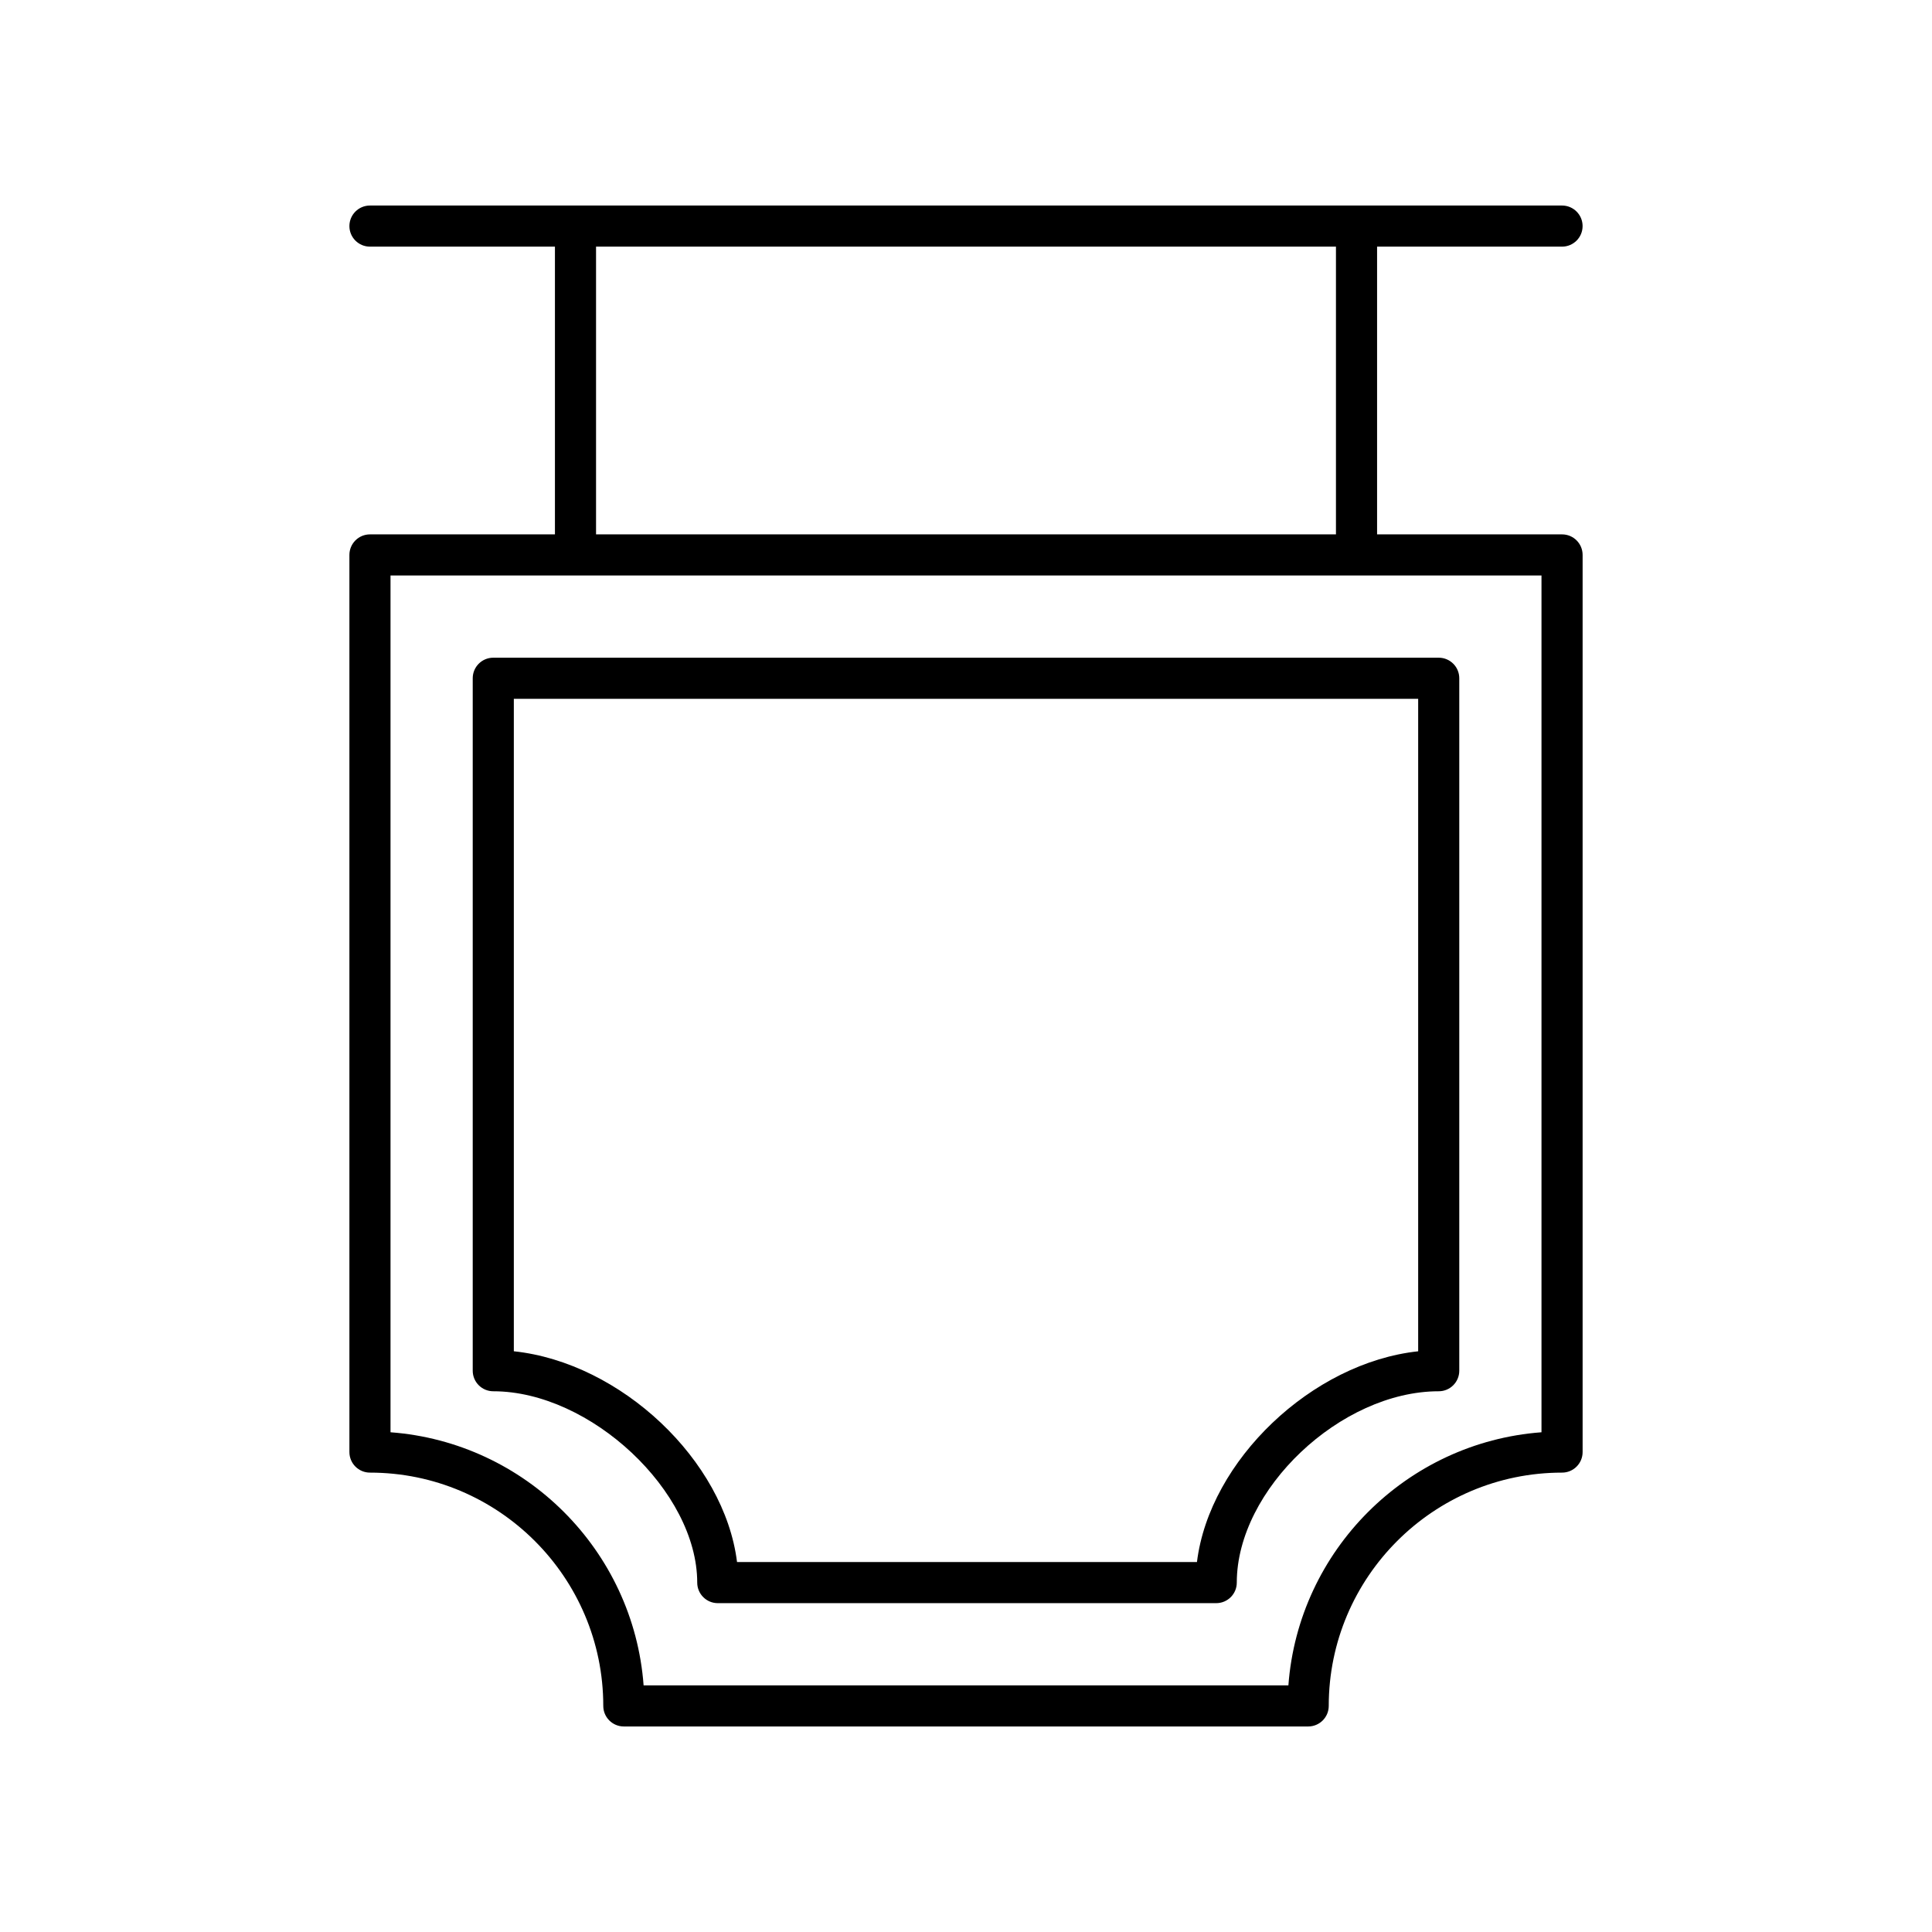
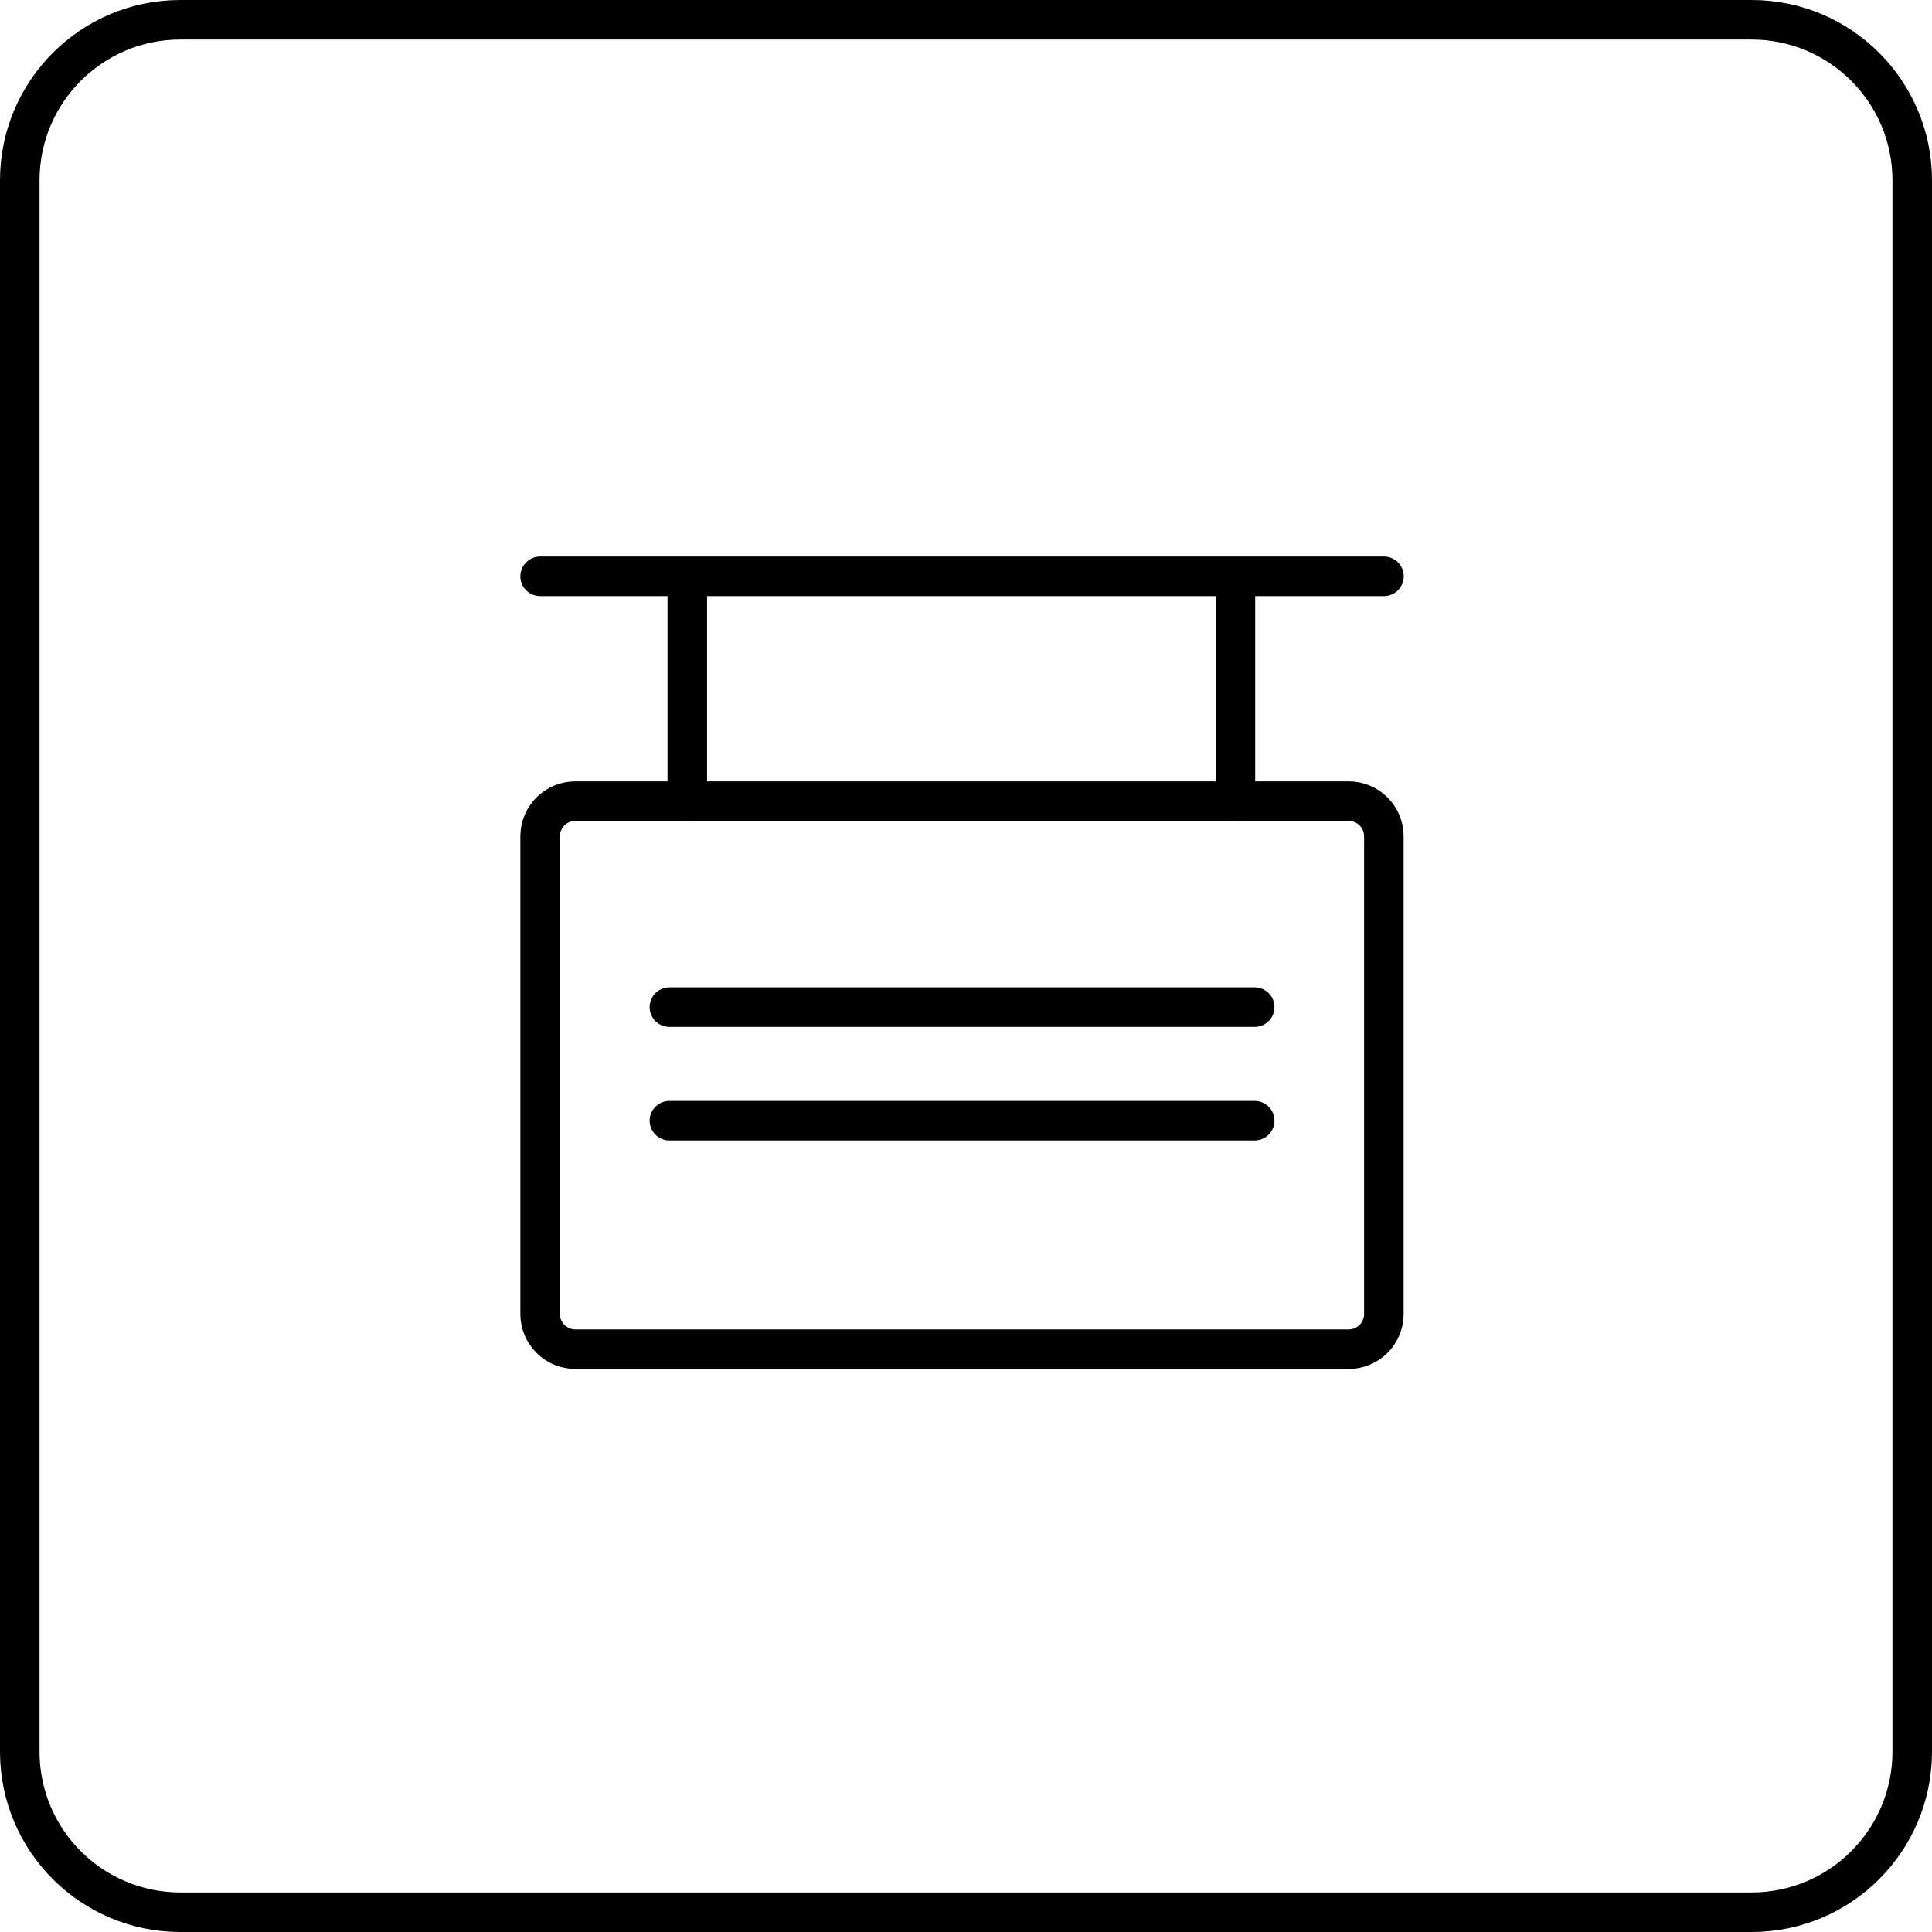
- <svg xmlns="http://www.w3.org/2000/svg" version="1.1" x="0px" y="0px" viewBox="3 3 94 94" style="enable-background:new 0 0 100 100; width: 100%; height: 100%;">
-   <path d="M79,15c0.553,0,1-0.448,1-1s-0.447-1-1-1H21c-0.553,0-1,0.448-1,1s0.447,1,1,1h9v14h-9  c-0.553,0-1,0.448-1,1v43.649c0,0.552,0.447,1,1,1c6.259,0,11.352,5.092,11.352,11.351  c0,0.552,0.447,1,1,1h33.297c0.553,0,1-0.448,1-1c0-6.259,5.093-11.351,11.352-11.351  c0.553,0,1-0.448,1-1V30c0-0.552-0.447-1-1-1h-9V15H79z M78,72.686  C71.434,73.175,66.174,78.434,65.686,85H34.314C33.826,78.434,28.566,73.175,22,72.686  V31h56V72.686z M68,29H32V15h36V29z M26,36v33.691c0,0.552,0.447,1,1,1  c4.729,0,9.923,4.872,9.923,9.309c0,0.552,0.447,1,1,1h24.252c0.553,0,1-0.448,1-1  c0-4.524,5.051-9.309,9.825-9.309c0.553,0,1-0.448,1-1V36c0-0.552-0.447-1-1-1H27  C26.447,35,26,35.448,26,36z M28,37h44v31.746C66.831,69.303,61.846,74.058,61.237,79H38.86  C38.246,74.055,33.215,69.298,28,68.745V37z" />
+ <svg xmlns="http://www.w3.org/2000/svg" id="Livello_2" data-name="Livello 2" viewBox="0 0 195.48 195.48">
+   <defs>
+     <style>.cls-1,.cls-2{fill:none;stroke:#000;stroke-width:4px;}.cls-1{stroke-linecap:round;stroke-linejoin:round;}.cls-2{stroke-miterlimit:10;}</style>
+   </defs>
+   <line class="cls-1" x1="67.73" y1="101.9" x2="126.95" y2="101.9" />
+   <line class="cls-1" x1="67.73" y1="113.39" x2="126.95" y2="113.39" />
+   <rect class="cls-2" x="54.65" y="81.06" width="85.37" height="55.45" rx="3.56" ry="3.56" />
+   <line class="cls-1" x1="69.54" y1="81.06" x2="69.54" y2="59.1" />
+   <line class="cls-1" x1="125" y1="81.06" x2="125" y2="59.1" />
+   <line class="cls-1" x1="140.03" y1="58.31" x2="54.65" y2="58.31" />
+   <rect class="cls-2" x="2" y="2" width="191.48" height="191.48" rx="16.25" ry="16.25" />
</svg>
